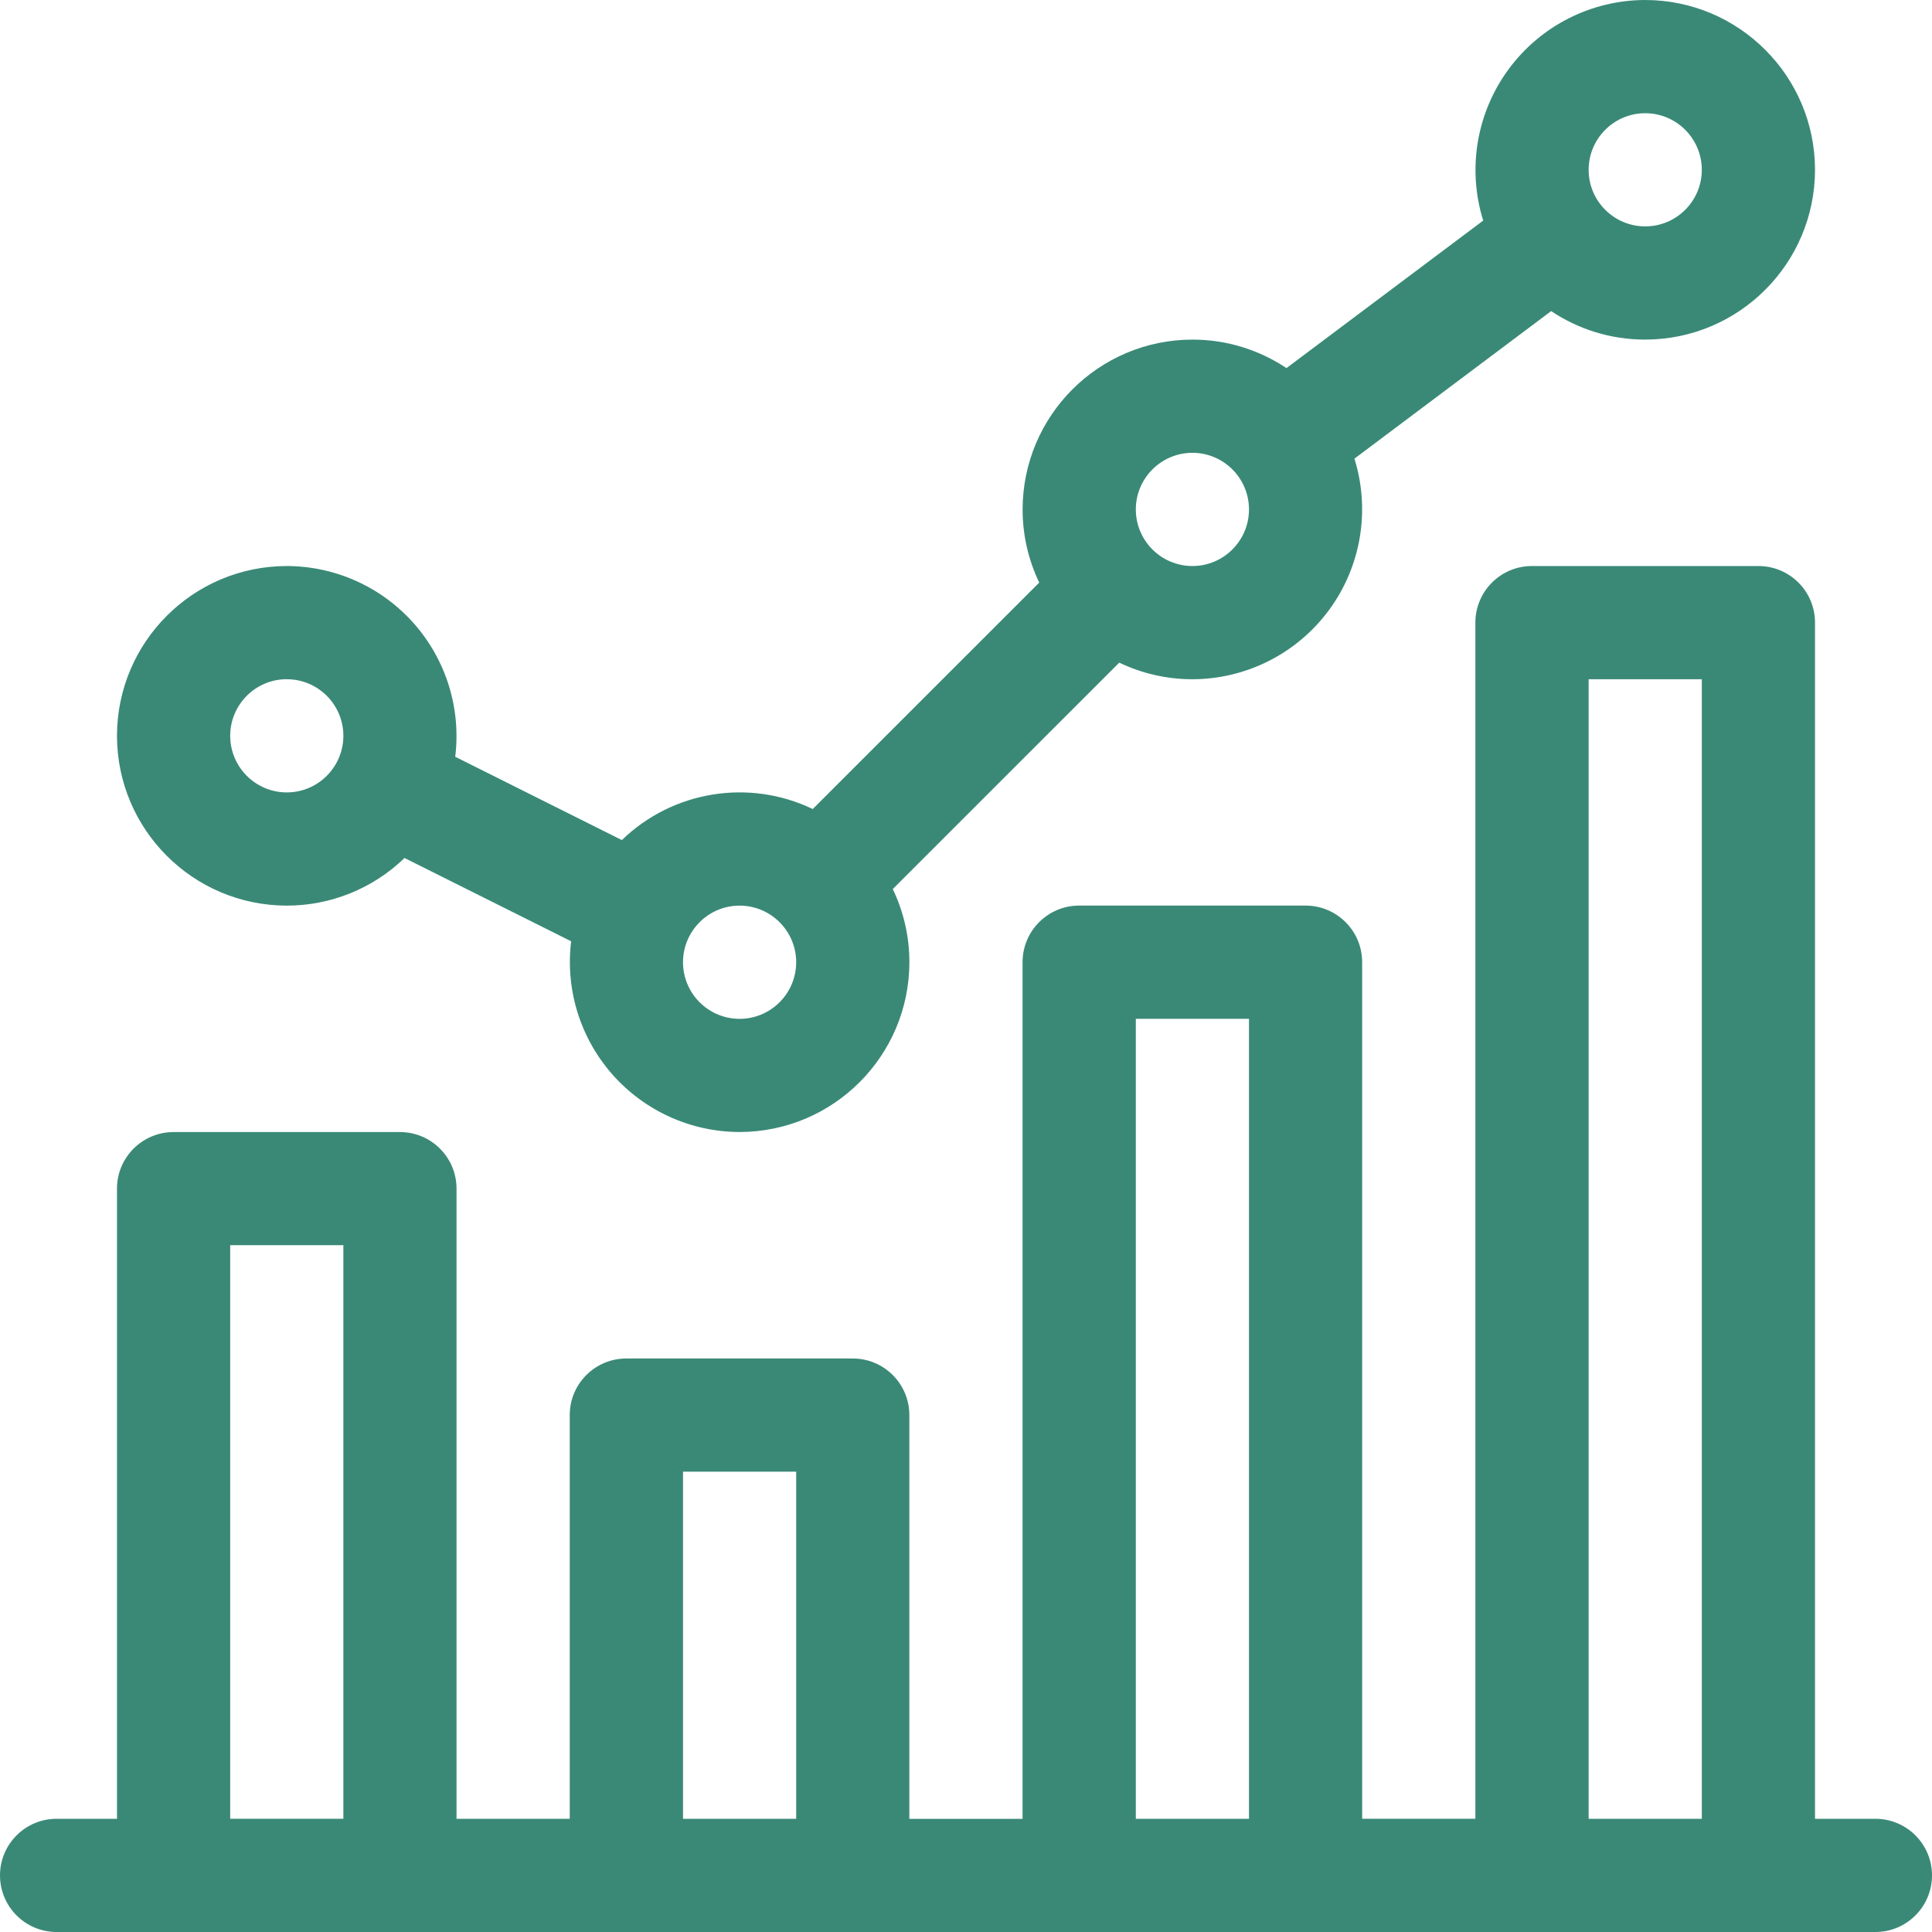
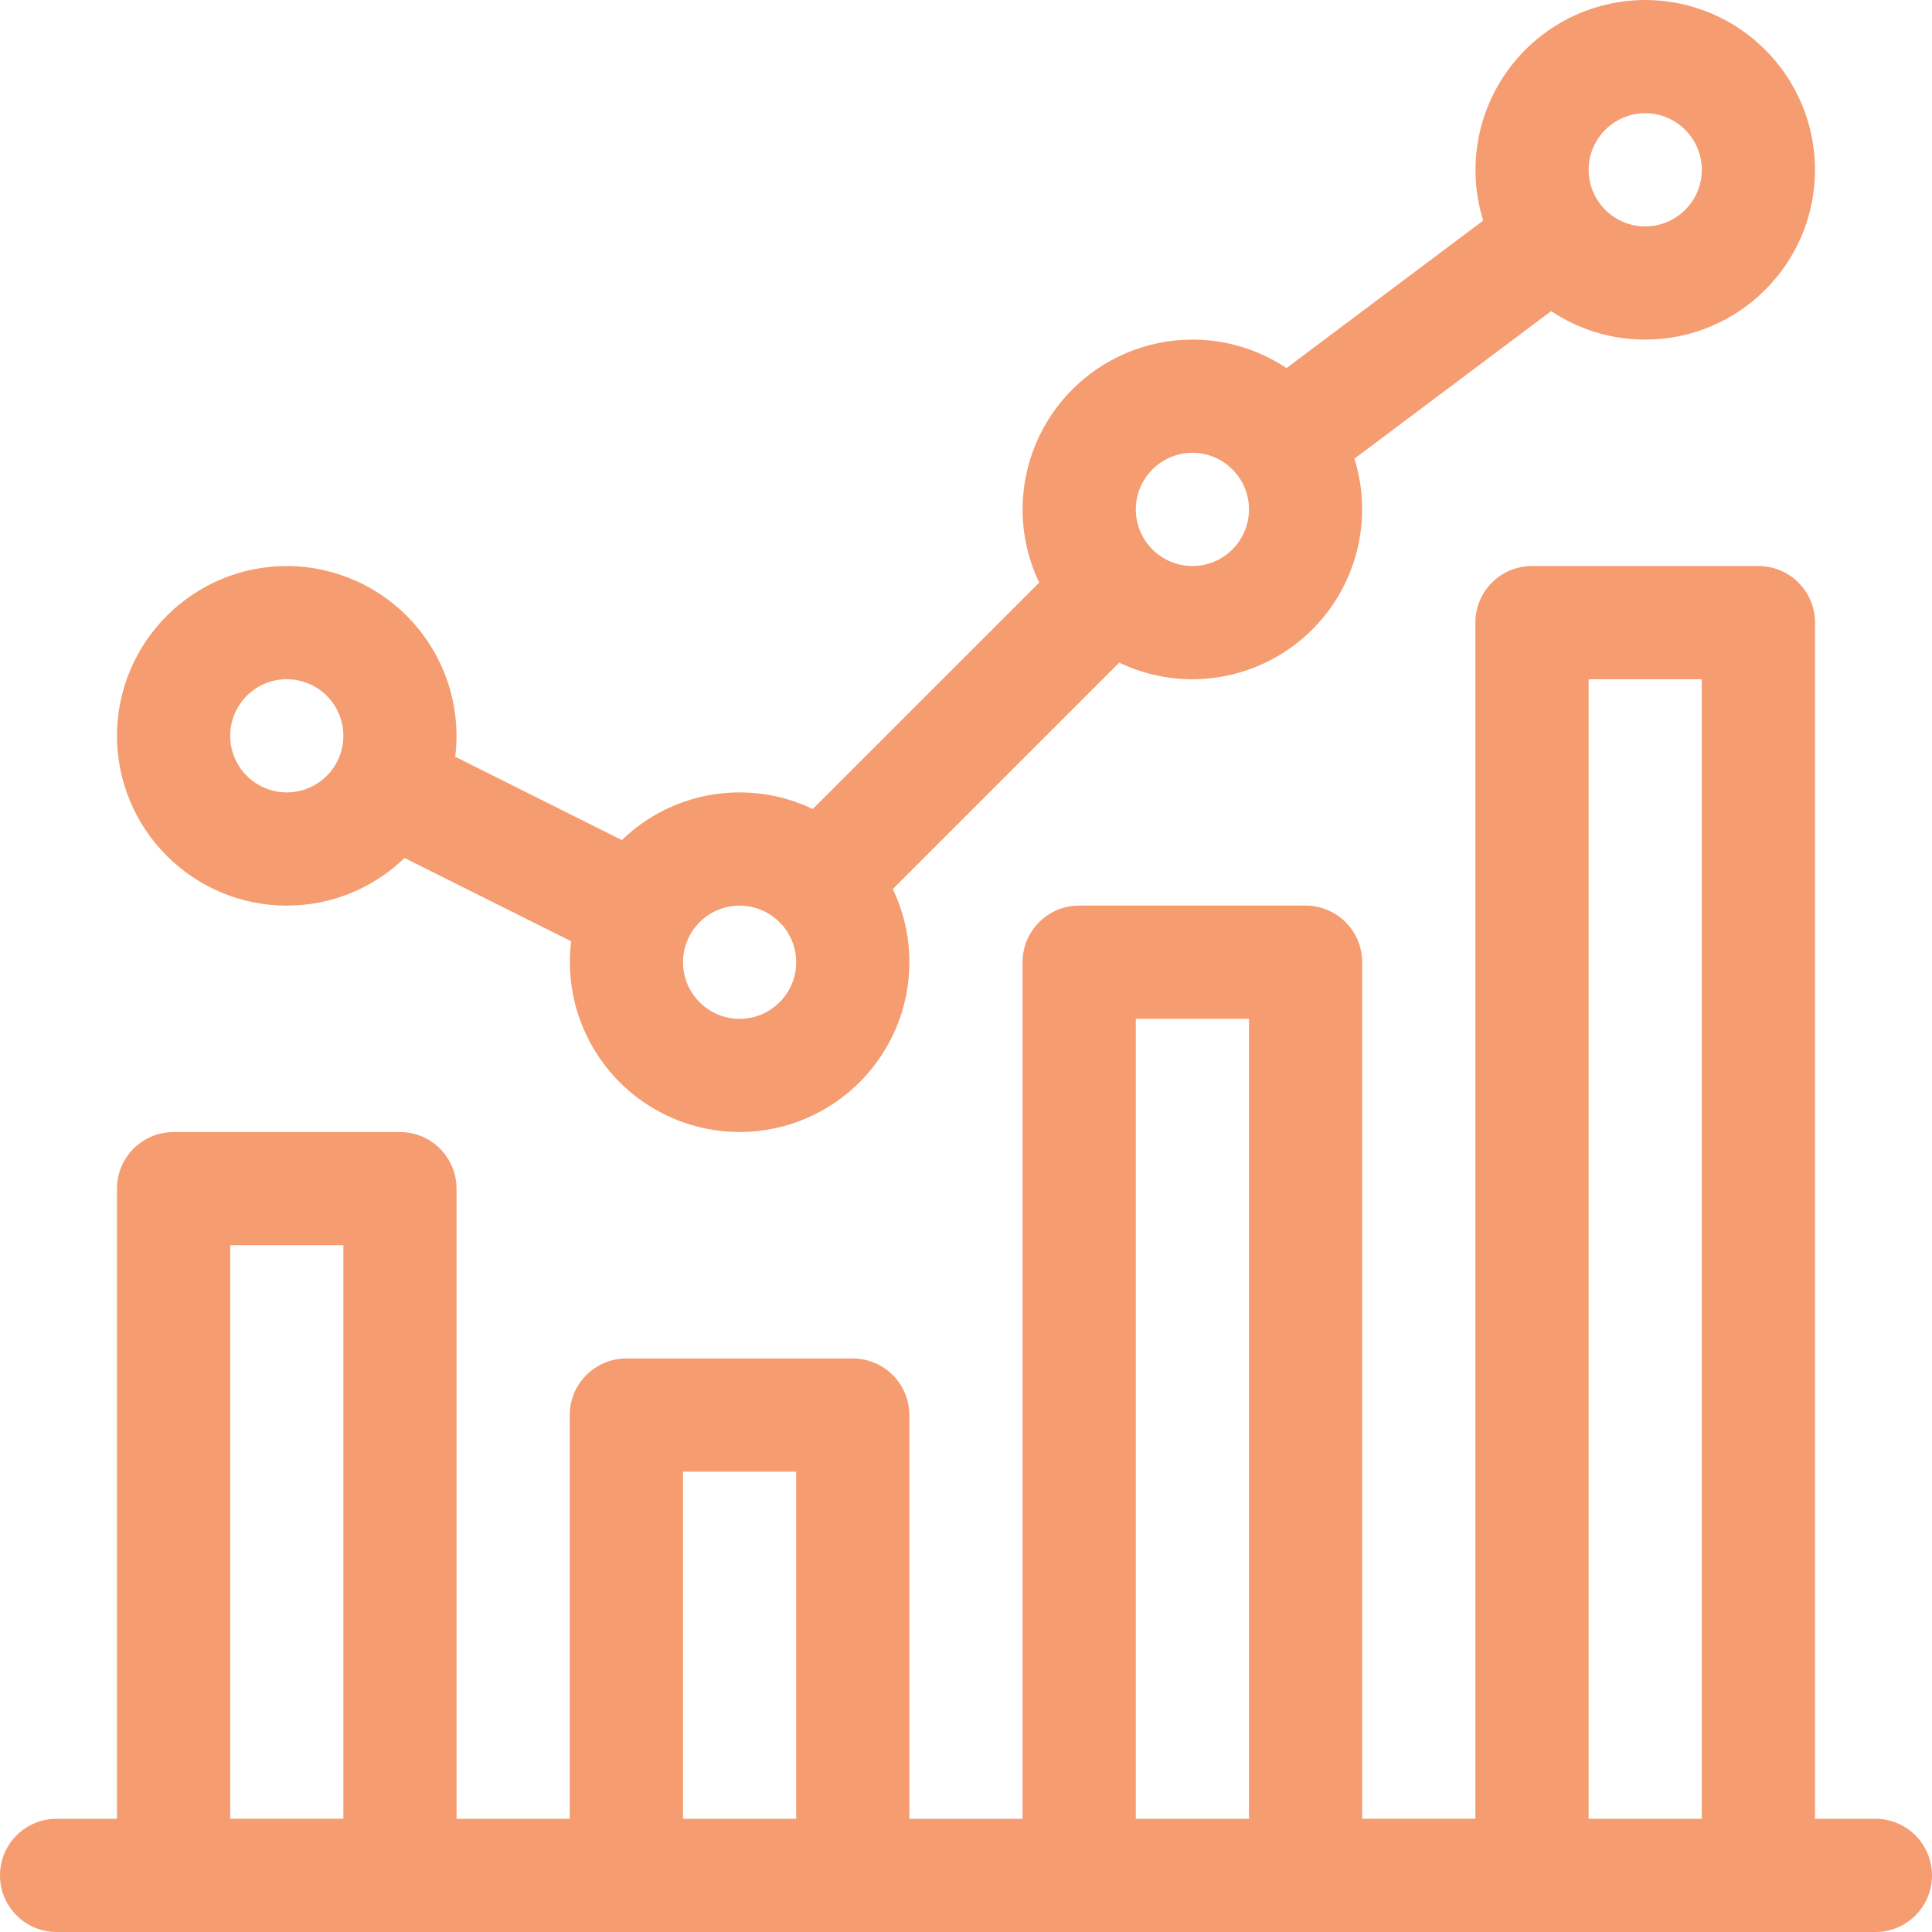
<svg xmlns="http://www.w3.org/2000/svg" width="40" height="40">
-   <path fill="#3a8977" d="M36.406 11.719c.648 0 1.172.524 1.172 1.172v24.765h1.25a1.172 1.172 0 110 2.344H1.172a1.172 1.172 0 110-2.344h1.25V24.61c0-.647.524-1.172 1.172-1.172H8.28c.648 0 1.172.525 1.172 1.172v13.047h2.344v-8.36c0-.646.524-1.171 1.172-1.171h4.687c.648 0 1.172.525 1.172 1.172v8.36h2.344V19.921c0-.647.524-1.172 1.172-1.172h4.687c.648 0 1.172.525 1.172 1.172v17.734h2.344V12.891c0-.648.524-1.172 1.172-1.172zm-1.172 2.344h-2.343v23.593h2.343V14.063zm-9.375 7.03h-2.343v16.563h2.343V21.094zm-9.375 9.376h-2.343v7.187h2.343V30.47zM7.11 25.78H4.766v11.875h2.343V25.781zM34.062 0a3.52 3.52 0 013.516 3.516 3.52 3.52 0 01-3.516 3.515c-.72 0-1.389-.217-1.947-.59l-4.073 3.055a3.52 3.52 0 01-3.355 4.567 3.496 3.496 0 01-1.514-.344l-4.689 4.688c.22.459.344.973.344 1.515a3.52 3.52 0 01-3.515 3.515 3.52 3.52 0 01-3.488-3.949l-3.45-1.724a3.503 3.503 0 01-2.438.986 3.52 3.52 0 01-3.515-3.516 3.52 3.52 0 013.515-3.515 3.52 3.52 0 013.488 3.949l3.45 1.725a3.503 3.503 0 013.952-.643l4.689-4.688a3.496 3.496 0 01-.344-1.515 3.52 3.52 0 013.515-3.516c.72 0 1.39.218 1.948.59l4.073-3.054A3.52 3.52 0 0134.063 0zm-18.75 18.75c-.646 0-1.171.526-1.171 1.172 0 .646.525 1.172 1.171 1.172.647 0 1.172-.526 1.172-1.172 0-.646-.525-1.172-1.172-1.172zm-9.374-4.688c-.647 0-1.172.526-1.172 1.172 0 .646.525 1.172 1.171 1.172.647 0 1.172-.526 1.172-1.172 0-.646-.525-1.171-1.171-1.171zm18.75-4.687c-.647 0-1.172.526-1.172 1.172 0 .646.525 1.172 1.172 1.172.646 0 1.171-.526 1.171-1.172 0-.646-.525-1.172-1.172-1.172zm9.375-7.031c-.647 0-1.172.526-1.172 1.172 0 .646.525 1.171 1.172 1.171.646 0 1.171-.525 1.171-1.171s-.525-1.172-1.172-1.172z" />
+   <path fill="#F59C70" d="M36.406 11.719c.648 0 1.172.524 1.172 1.172v24.765h1.25a1.172 1.172 0 110 2.344H1.172a1.172 1.172 0 110-2.344h1.25V24.61c0-.647.524-1.172 1.172-1.172H8.28c.648 0 1.172.525 1.172 1.172v13.047h2.344v-8.36c0-.646.524-1.171 1.172-1.171h4.687c.648 0 1.172.525 1.172 1.172v8.36h2.344V19.921c0-.647.524-1.172 1.172-1.172h4.687c.648 0 1.172.525 1.172 1.172v17.734h2.344V12.891c0-.648.524-1.172 1.172-1.172zm-1.172 2.344h-2.343v23.593h2.343V14.063zm-9.375 7.03h-2.343v16.563h2.343V21.094zm-9.375 9.376h-2.343v7.187h2.343V30.47zM7.11 25.78H4.766v11.875h2.343V25.781zM34.062 0a3.52 3.52 0 013.516 3.516 3.52 3.52 0 01-3.516 3.515c-.72 0-1.389-.217-1.947-.59l-4.073 3.055a3.52 3.52 0 01-3.355 4.567 3.496 3.496 0 01-1.514-.344l-4.689 4.688c.22.459.344.973.344 1.515a3.52 3.52 0 01-3.515 3.515 3.52 3.52 0 01-3.488-3.949l-3.45-1.724a3.503 3.503 0 01-2.438.986 3.52 3.52 0 01-3.515-3.516 3.52 3.52 0 013.515-3.515 3.52 3.52 0 013.488 3.949l3.45 1.725a3.503 3.503 0 013.952-.643l4.689-4.688a3.496 3.496 0 01-.344-1.515 3.52 3.52 0 013.515-3.516c.72 0 1.39.218 1.948.59l4.073-3.054A3.52 3.52 0 0134.063 0zm-18.75 18.75c-.646 0-1.171.526-1.171 1.172 0 .646.525 1.172 1.171 1.172.647 0 1.172-.526 1.172-1.172 0-.646-.525-1.172-1.172-1.172zm-9.374-4.688c-.647 0-1.172.526-1.172 1.172 0 .646.525 1.172 1.171 1.172.647 0 1.172-.526 1.172-1.172 0-.646-.525-1.171-1.171-1.171zm18.75-4.687c-.647 0-1.172.526-1.172 1.172 0 .646.525 1.172 1.172 1.172.646 0 1.171-.526 1.171-1.172 0-.646-.525-1.172-1.172-1.172zm9.375-7.031c-.647 0-1.172.526-1.172 1.172 0 .646.525 1.171 1.172 1.171.646 0 1.171-.525 1.171-1.171s-.525-1.172-1.172-1.172z" />
</svg>
